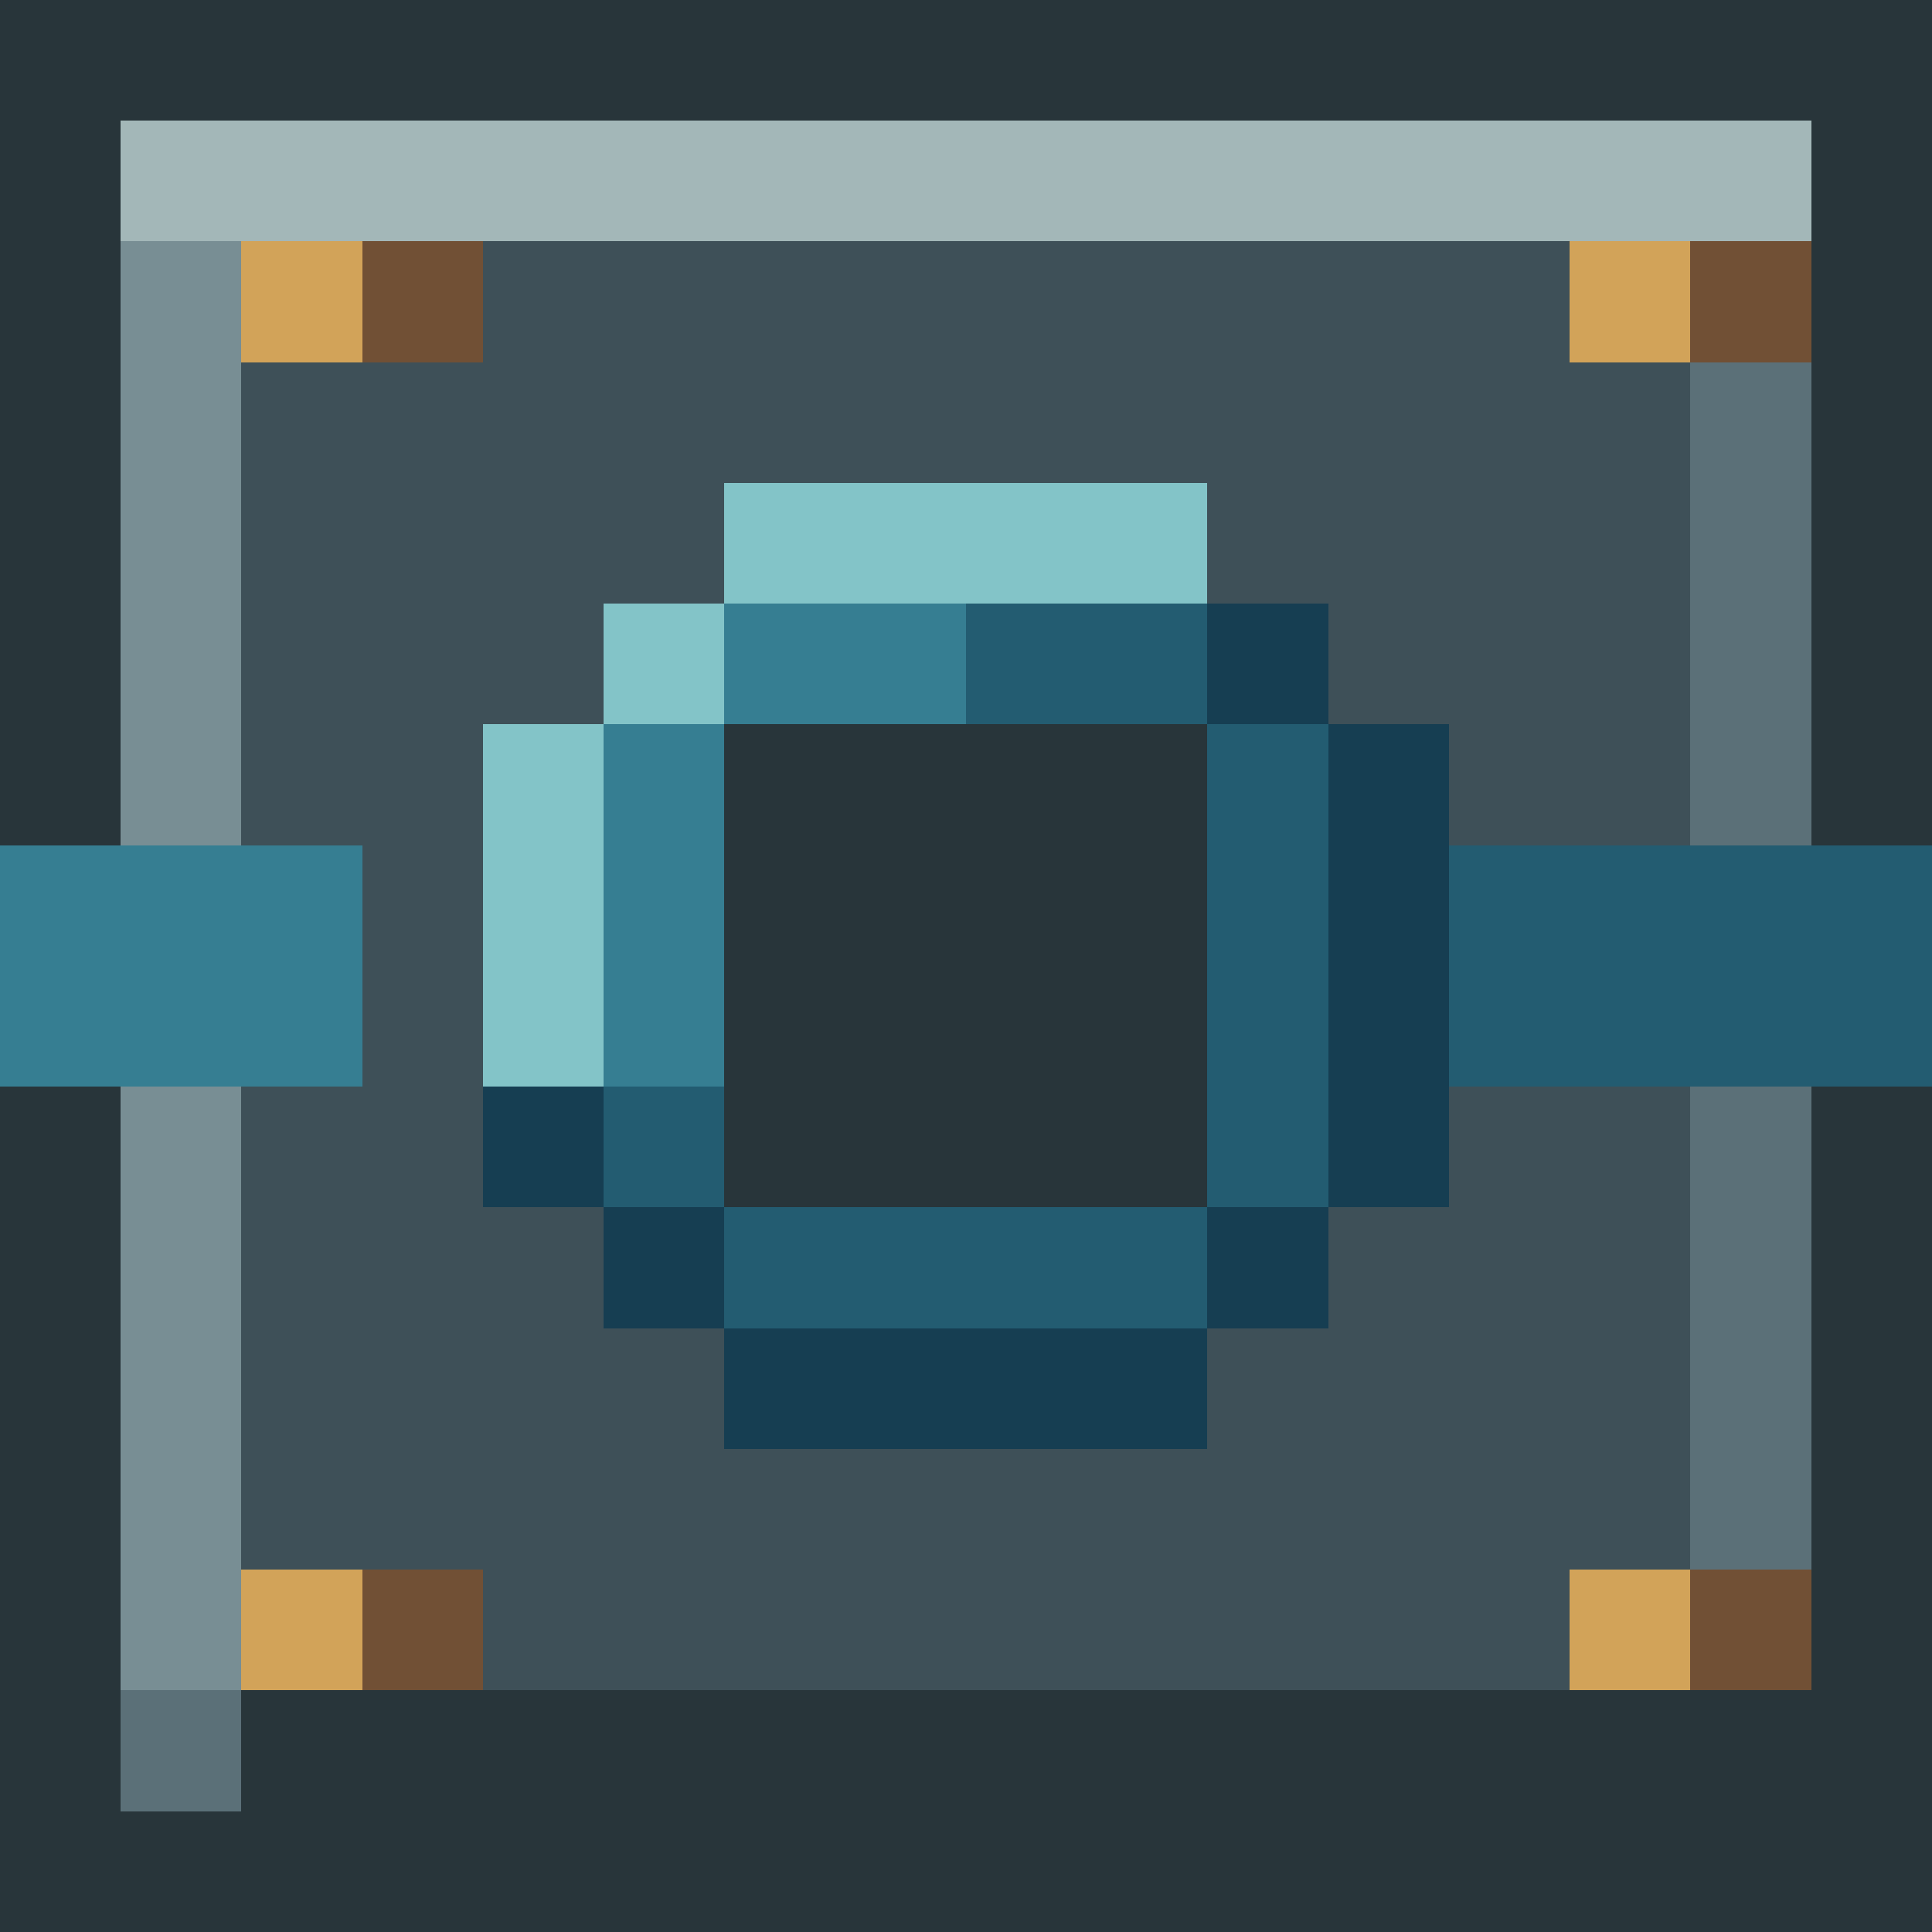
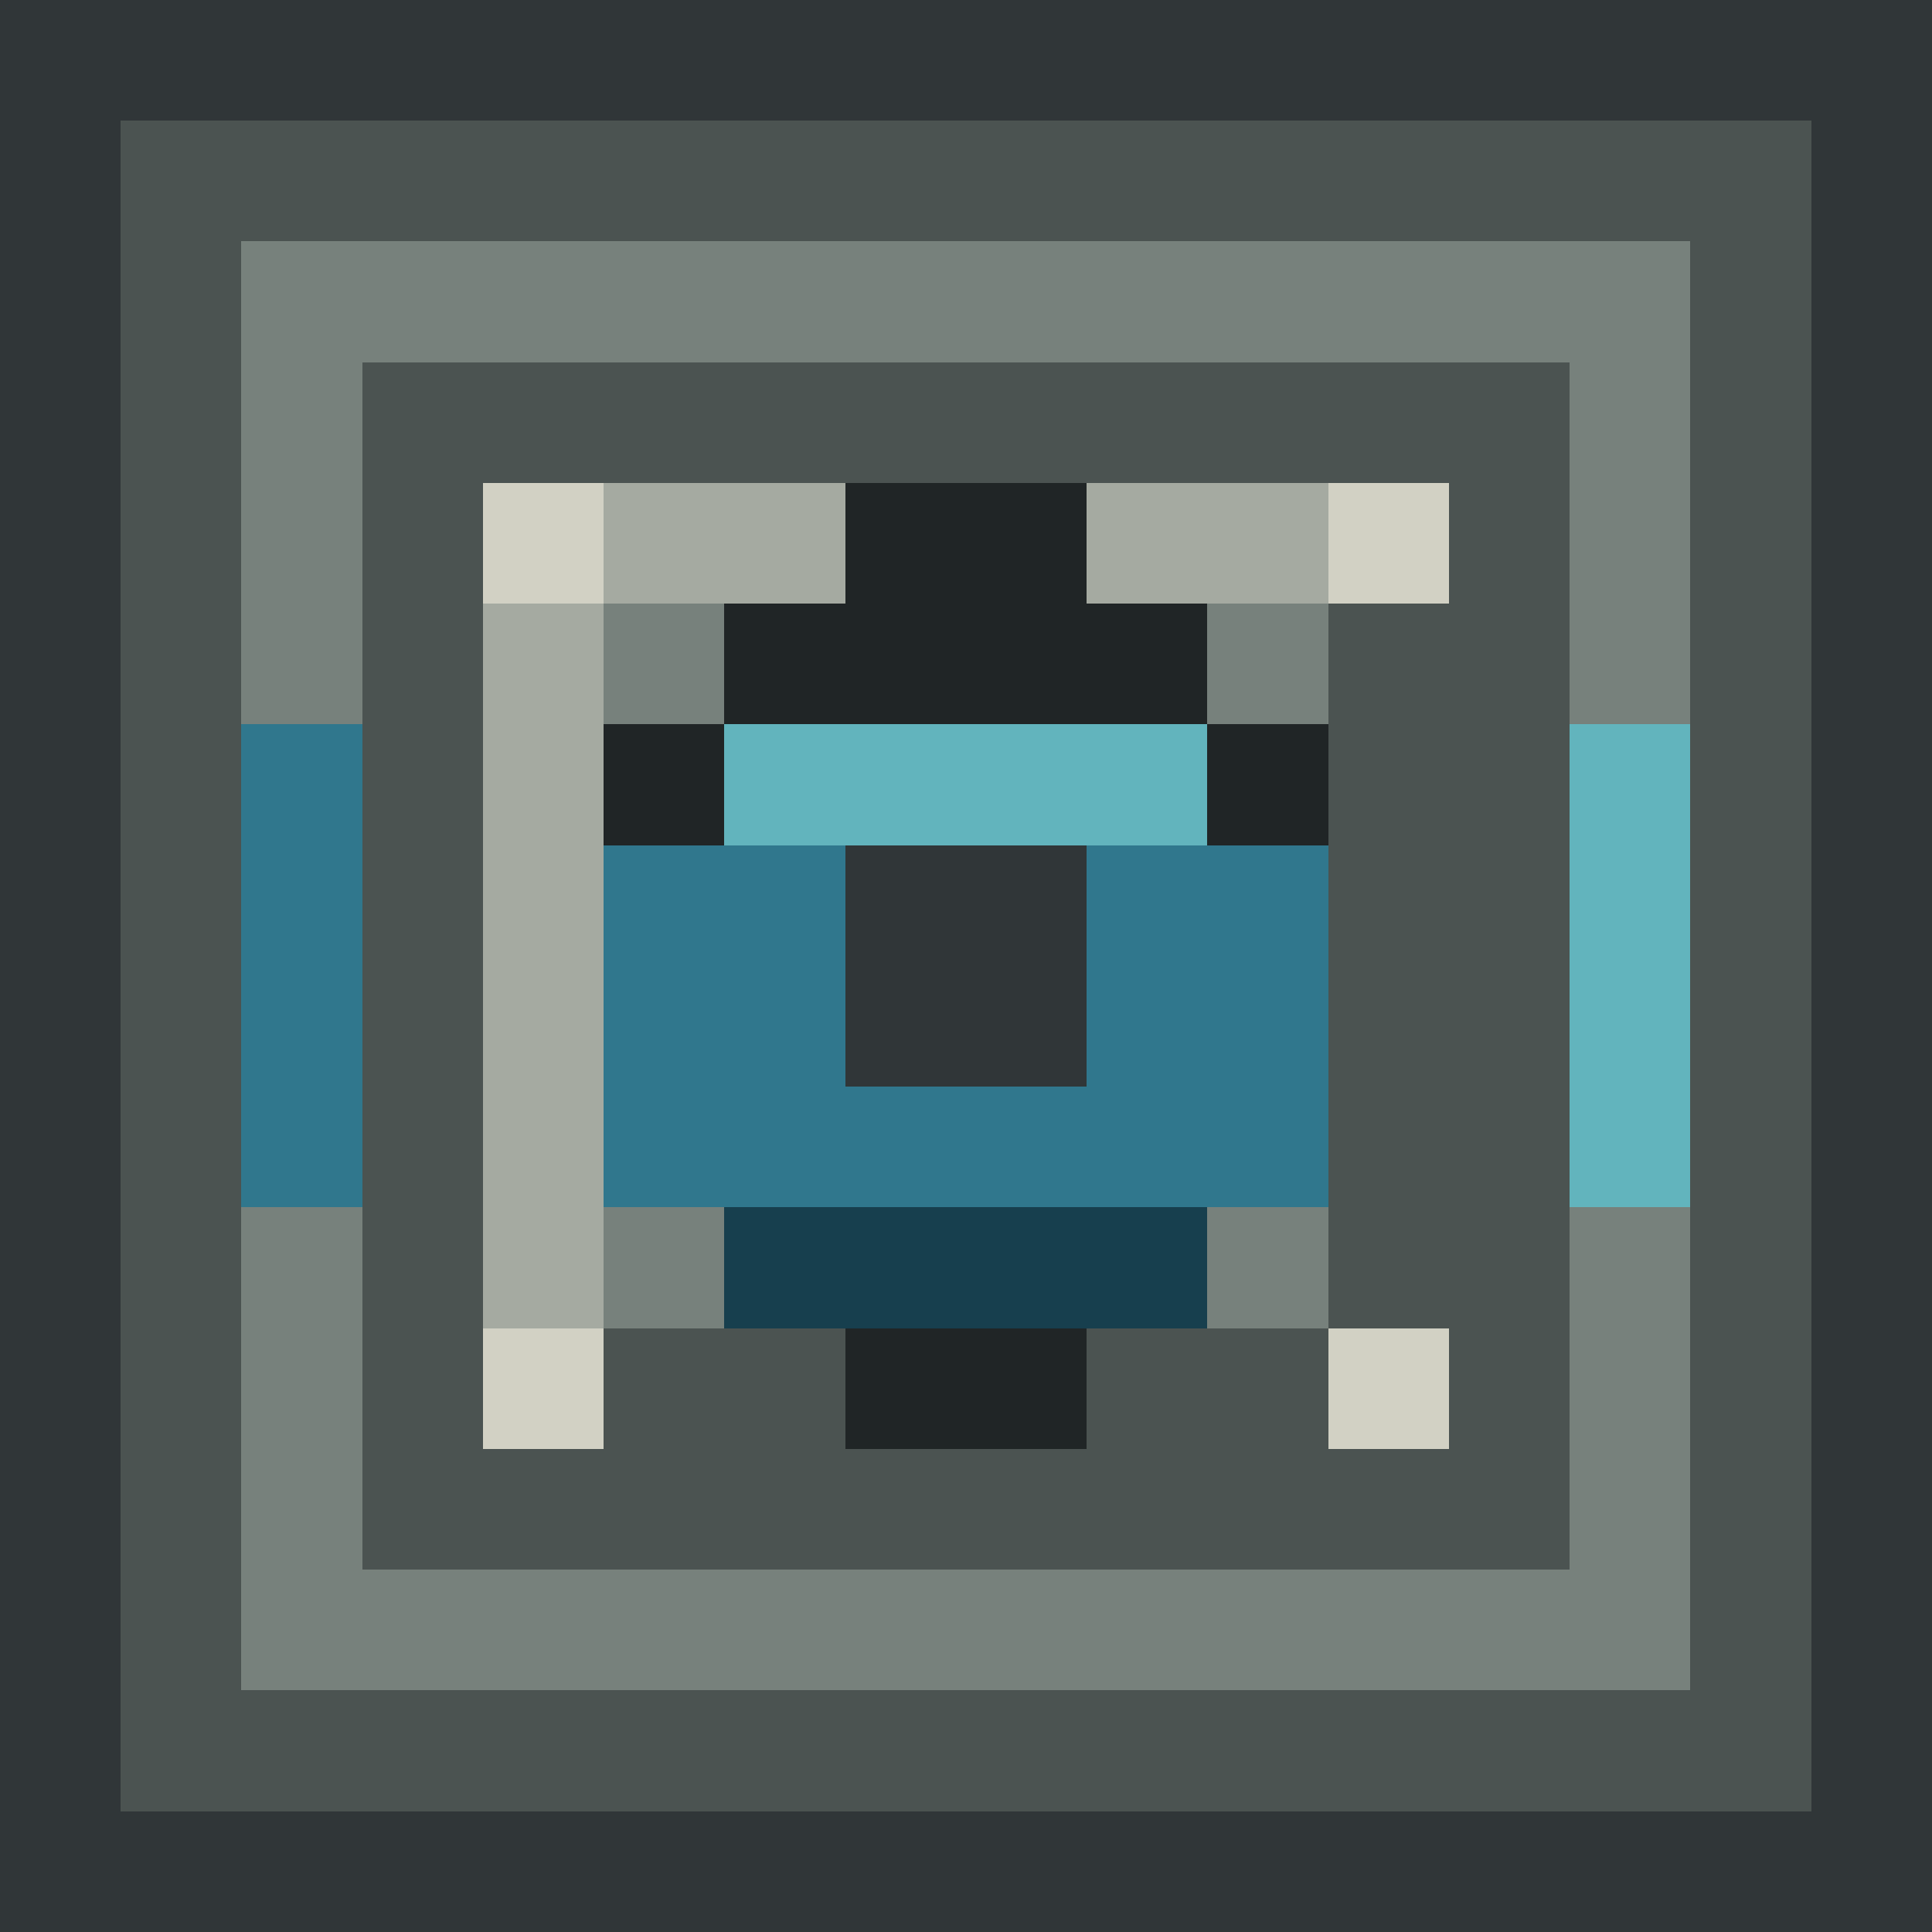
<svg xmlns="http://www.w3.org/2000/svg" width="16" height="16" viewBox="0 0 16 16" shape-rendering="crispEdges">
-   <rect x="0" y="0" width="16" height="1" fill="#28353A" />
-   <rect x="0" y="1" width="1" height="1" fill="#28353A" />
-   <rect x="1" y="1" width="14" height="1" fill="#A3B7B8" />
-   <rect x="15" y="1" width="1" height="1" fill="#28353A" />
-   <rect x="0" y="2" width="1" height="1" fill="#28353A" />
-   <rect x="1" y="2" width="1" height="1" fill="#788E94" />
-   <rect x="2" y="2" width="1" height="1" fill="#D2A359" />
-   <rect x="3" y="2" width="1" height="1" fill="#715035" />
-   <rect x="4" y="2" width="9" height="1" fill="#3E5058" />
-   <rect x="13" y="2" width="1" height="1" fill="#D2A359" />
-   <rect x="14" y="2" width="1" height="1" fill="#715035" />
-   <rect x="15" y="2" width="1" height="1" fill="#28353A" />
-   <rect x="0" y="3" width="1" height="1" fill="#28353A" />
-   <rect x="1" y="3" width="1" height="1" fill="#788E94" />
-   <rect x="2" y="3" width="12" height="1" fill="#3E5058" />
-   <rect x="14" y="3" width="1" height="1" fill="#5B7078" />
-   <rect x="15" y="3" width="1" height="1" fill="#28353A" />
-   <rect x="0" y="4" width="1" height="1" fill="#28353A" />
-   <rect x="1" y="4" width="1" height="1" fill="#788E94" />
-   <rect x="2" y="4" width="4" height="1" fill="#3E5058" />
-   <rect x="6" y="4" width="4" height="1" fill="#83C4C8" />
-   <rect x="10" y="4" width="4" height="1" fill="#3E5058" />
-   <rect x="14" y="4" width="1" height="1" fill="#5B7078" />
-   <rect x="15" y="4" width="1" height="1" fill="#28353A" />
-   <rect x="0" y="5" width="1" height="1" fill="#28353A" />
-   <rect x="1" y="5" width="1" height="1" fill="#788E94" />
-   <rect x="2" y="5" width="3" height="1" fill="#3E5058" />
-   <rect x="5" y="5" width="1" height="1" fill="#83C4C8" />
-   <rect x="6" y="5" width="2" height="1" fill="#367E92" />
-   <rect x="8" y="5" width="2" height="1" fill="#235C71" />
-   <rect x="10" y="5" width="1" height="1" fill="#163E52" />
-   <rect x="11" y="5" width="3" height="1" fill="#3E5058" />
-   <rect x="14" y="5" width="1" height="1" fill="#5B7078" />
-   <rect x="15" y="5" width="1" height="1" fill="#28353A" />
-   <rect x="0" y="6" width="1" height="1" fill="#28353A" />
-   <rect x="1" y="6" width="1" height="1" fill="#788E94" />
-   <rect x="2" y="6" width="2" height="1" fill="#3E5058" />
-   <rect x="4" y="6" width="1" height="1" fill="#83C4C8" />
-   <rect x="5" y="6" width="1" height="1" fill="#367E92" />
-   <rect x="6" y="6" width="4" height="1" fill="#28353A" />
-   <rect x="10" y="6" width="1" height="1" fill="#235C71" />
-   <rect x="11" y="6" width="1" height="1" fill="#163E52" />
-   <rect x="12" y="6" width="2" height="1" fill="#3E5058" />
-   <rect x="14" y="6" width="1" height="1" fill="#5B7078" />
-   <rect x="15" y="6" width="1" height="1" fill="#28353A" />
-   <rect x="0" y="7" width="3" height="1" fill="#367E92" />
-   <rect x="3" y="7" width="1" height="1" fill="#3E5058" />
-   <rect x="4" y="7" width="1" height="1" fill="#83C4C8" />
-   <rect x="5" y="7" width="1" height="1" fill="#367E92" />
-   <rect x="6" y="7" width="4" height="1" fill="#28353A" />
-   <rect x="10" y="7" width="1" height="1" fill="#235C71" />
-   <rect x="11" y="7" width="1" height="1" fill="#163E52" />
-   <rect x="12" y="7" width="4" height="1" fill="#235C71" />
-   <rect x="0" y="8" width="3" height="1" fill="#367E92" />
-   <rect x="3" y="8" width="1" height="1" fill="#3E5058" />
-   <rect x="4" y="8" width="1" height="1" fill="#83C4C8" />
-   <rect x="5" y="8" width="1" height="1" fill="#367E92" />
-   <rect x="6" y="8" width="4" height="1" fill="#28353A" />
-   <rect x="10" y="8" width="1" height="1" fill="#235C71" />
-   <rect x="11" y="8" width="1" height="1" fill="#163E52" />
-   <rect x="12" y="8" width="4" height="1" fill="#235C71" />
-   <rect x="0" y="9" width="1" height="1" fill="#28353A" />
-   <rect x="1" y="9" width="1" height="1" fill="#788E94" />
-   <rect x="2" y="9" width="2" height="1" fill="#3E5058" />
-   <rect x="4" y="9" width="1" height="1" fill="#163E52" />
-   <rect x="5" y="9" width="1" height="1" fill="#235C71" />
-   <rect x="6" y="9" width="4" height="1" fill="#28353A" />
-   <rect x="10" y="9" width="1" height="1" fill="#235C71" />
-   <rect x="11" y="9" width="1" height="1" fill="#163E52" />
-   <rect x="12" y="9" width="2" height="1" fill="#3E5058" />
-   <rect x="14" y="9" width="1" height="1" fill="#5B7078" />
-   <rect x="15" y="9" width="1" height="1" fill="#28353A" />
-   <rect x="0" y="10" width="1" height="1" fill="#28353A" />
-   <rect x="1" y="10" width="1" height="1" fill="#788E94" />
-   <rect x="2" y="10" width="3" height="1" fill="#3E5058" />
-   <rect x="5" y="10" width="1" height="1" fill="#163E52" />
-   <rect x="6" y="10" width="4" height="1" fill="#235C71" />
-   <rect x="10" y="10" width="1" height="1" fill="#163E52" />
-   <rect x="11" y="10" width="3" height="1" fill="#3E5058" />
-   <rect x="14" y="10" width="1" height="1" fill="#5B7078" />
-   <rect x="15" y="10" width="1" height="1" fill="#28353A" />
-   <rect x="0" y="11" width="1" height="1" fill="#28353A" />
-   <rect x="1" y="11" width="1" height="1" fill="#788E94" />
-   <rect x="2" y="11" width="4" height="1" fill="#3E5058" />
-   <rect x="6" y="11" width="4" height="1" fill="#163E52" />
-   <rect x="10" y="11" width="4" height="1" fill="#3E5058" />
-   <rect x="14" y="11" width="1" height="1" fill="#5B7078" />
-   <rect x="15" y="11" width="1" height="1" fill="#28353A" />
-   <rect x="0" y="12" width="1" height="1" fill="#28353A" />
-   <rect x="1" y="12" width="1" height="1" fill="#788E94" />
-   <rect x="2" y="12" width="12" height="1" fill="#3E5058" />
-   <rect x="14" y="12" width="1" height="1" fill="#5B7078" />
-   <rect x="15" y="12" width="1" height="1" fill="#28353A" />
-   <rect x="0" y="13" width="1" height="1" fill="#28353A" />
-   <rect x="1" y="13" width="1" height="1" fill="#788E94" />
-   <rect x="2" y="13" width="1" height="1" fill="#D2A359" />
-   <rect x="3" y="13" width="1" height="1" fill="#715035" />
-   <rect x="4" y="13" width="9" height="1" fill="#3E5058" />
-   <rect x="13" y="13" width="1" height="1" fill="#D2A359" />
-   <rect x="14" y="13" width="1" height="1" fill="#715035" />
-   <rect x="15" y="13" width="1" height="1" fill="#28353A" />
-   <rect x="0" y="14" width="1" height="1" fill="#28353A" />
-   <rect x="1" y="14" width="1" height="1" fill="#5B7078" />
-   <rect x="2" y="14" width="14" height="1" fill="#28353A" />
-   <rect x="0" y="15" width="16" height="1" fill="#28353A" />
+   <rect x="0" y="0" width="16" height="16" fill="#303638" />
+   <rect x="1" y="1" width="14" height="14" fill="#4B5351" />
+   <rect x="2" y="2" width="12" height="12" fill="#77817C" />
+   <rect x="3" y="3" width="10" height="10" fill="#4B5351" />
+   <rect x="4" y="4" width="8" height="8" fill="#77817C" />
+   <rect x="4" y="4" width="8" height="1" fill="#A5AAA1" />
+   <rect x="4" y="4" width="1" height="8" fill="#A5AAA1" />
+   <rect x="11" y="4" width="1" height="8" fill="#4B5351" />
+   <rect x="4" y="11" width="8" height="1" fill="#4B5351" />
+   <rect x="4" y="4" width="1" height="1" fill="#D2D1C4" />
+   <rect x="11" y="4" width="1" height="1" fill="#D2D1C4" />
+   <rect x="4" y="11" width="1" height="1" fill="#D2D1C4" />
+   <rect x="11" y="11" width="1" height="1" fill="#D2D1C4" />
+   <rect x="7" y="4" width="2" height="1" fill="#202526" />
+   <rect x="6" y="5" width="4" height="1" fill="#202526" />
+   <rect x="5" y="6" width="1" height="4" fill="#202526" />
+   <rect x="10" y="6" width="1" height="4" fill="#202526" />
+   <rect x="6" y="10" width="4" height="1" fill="#202526" />
+   <rect x="7" y="11" width="2" height="1" fill="#202526" />
+   <rect x="6" y="6" width="4" height="1" fill="#62B4BD" />
+   <rect x="5" y="7" width="6" height="3" fill="#30778D" />
+   <rect x="6" y="10" width="4" height="1" fill="#173F4E" />
+   <rect x="7" y="7" width="2" height="2" fill="#303638" />
+   <rect x="2" y="6" width="1" height="4" fill="#30778D" />
+   <rect x="13" y="6" width="1" height="4" fill="#62B4BD" />
</svg>
